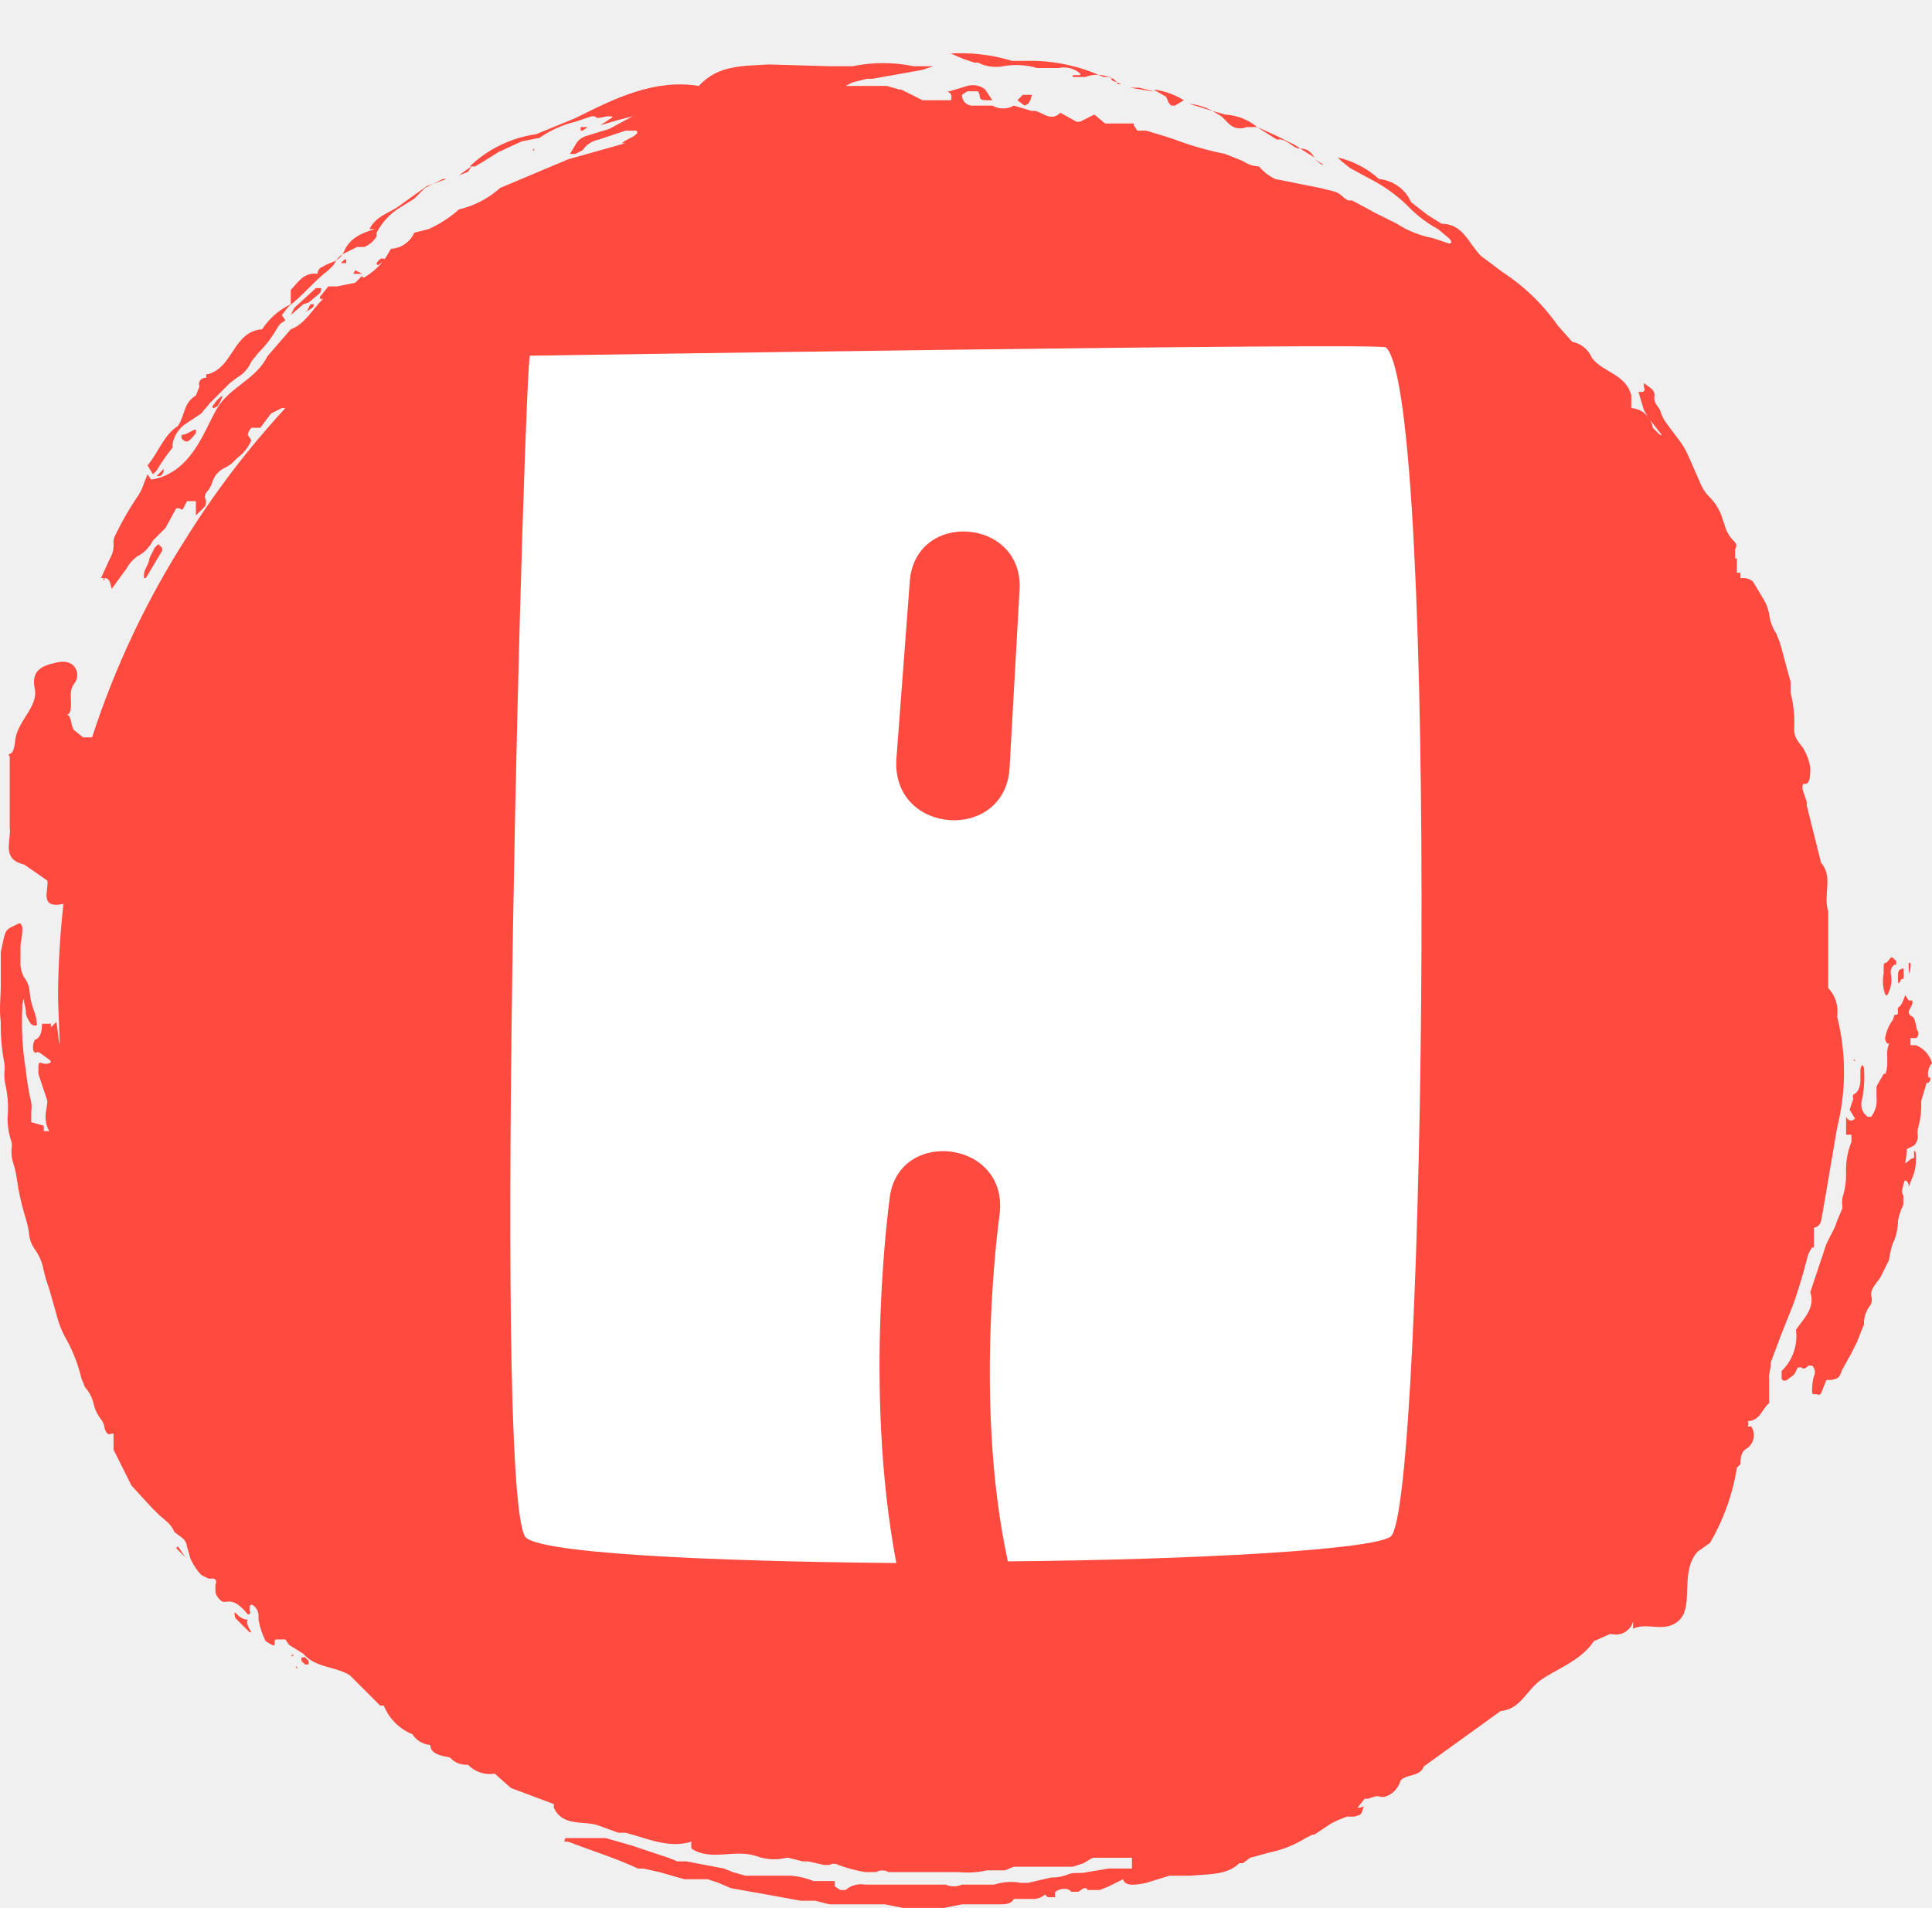
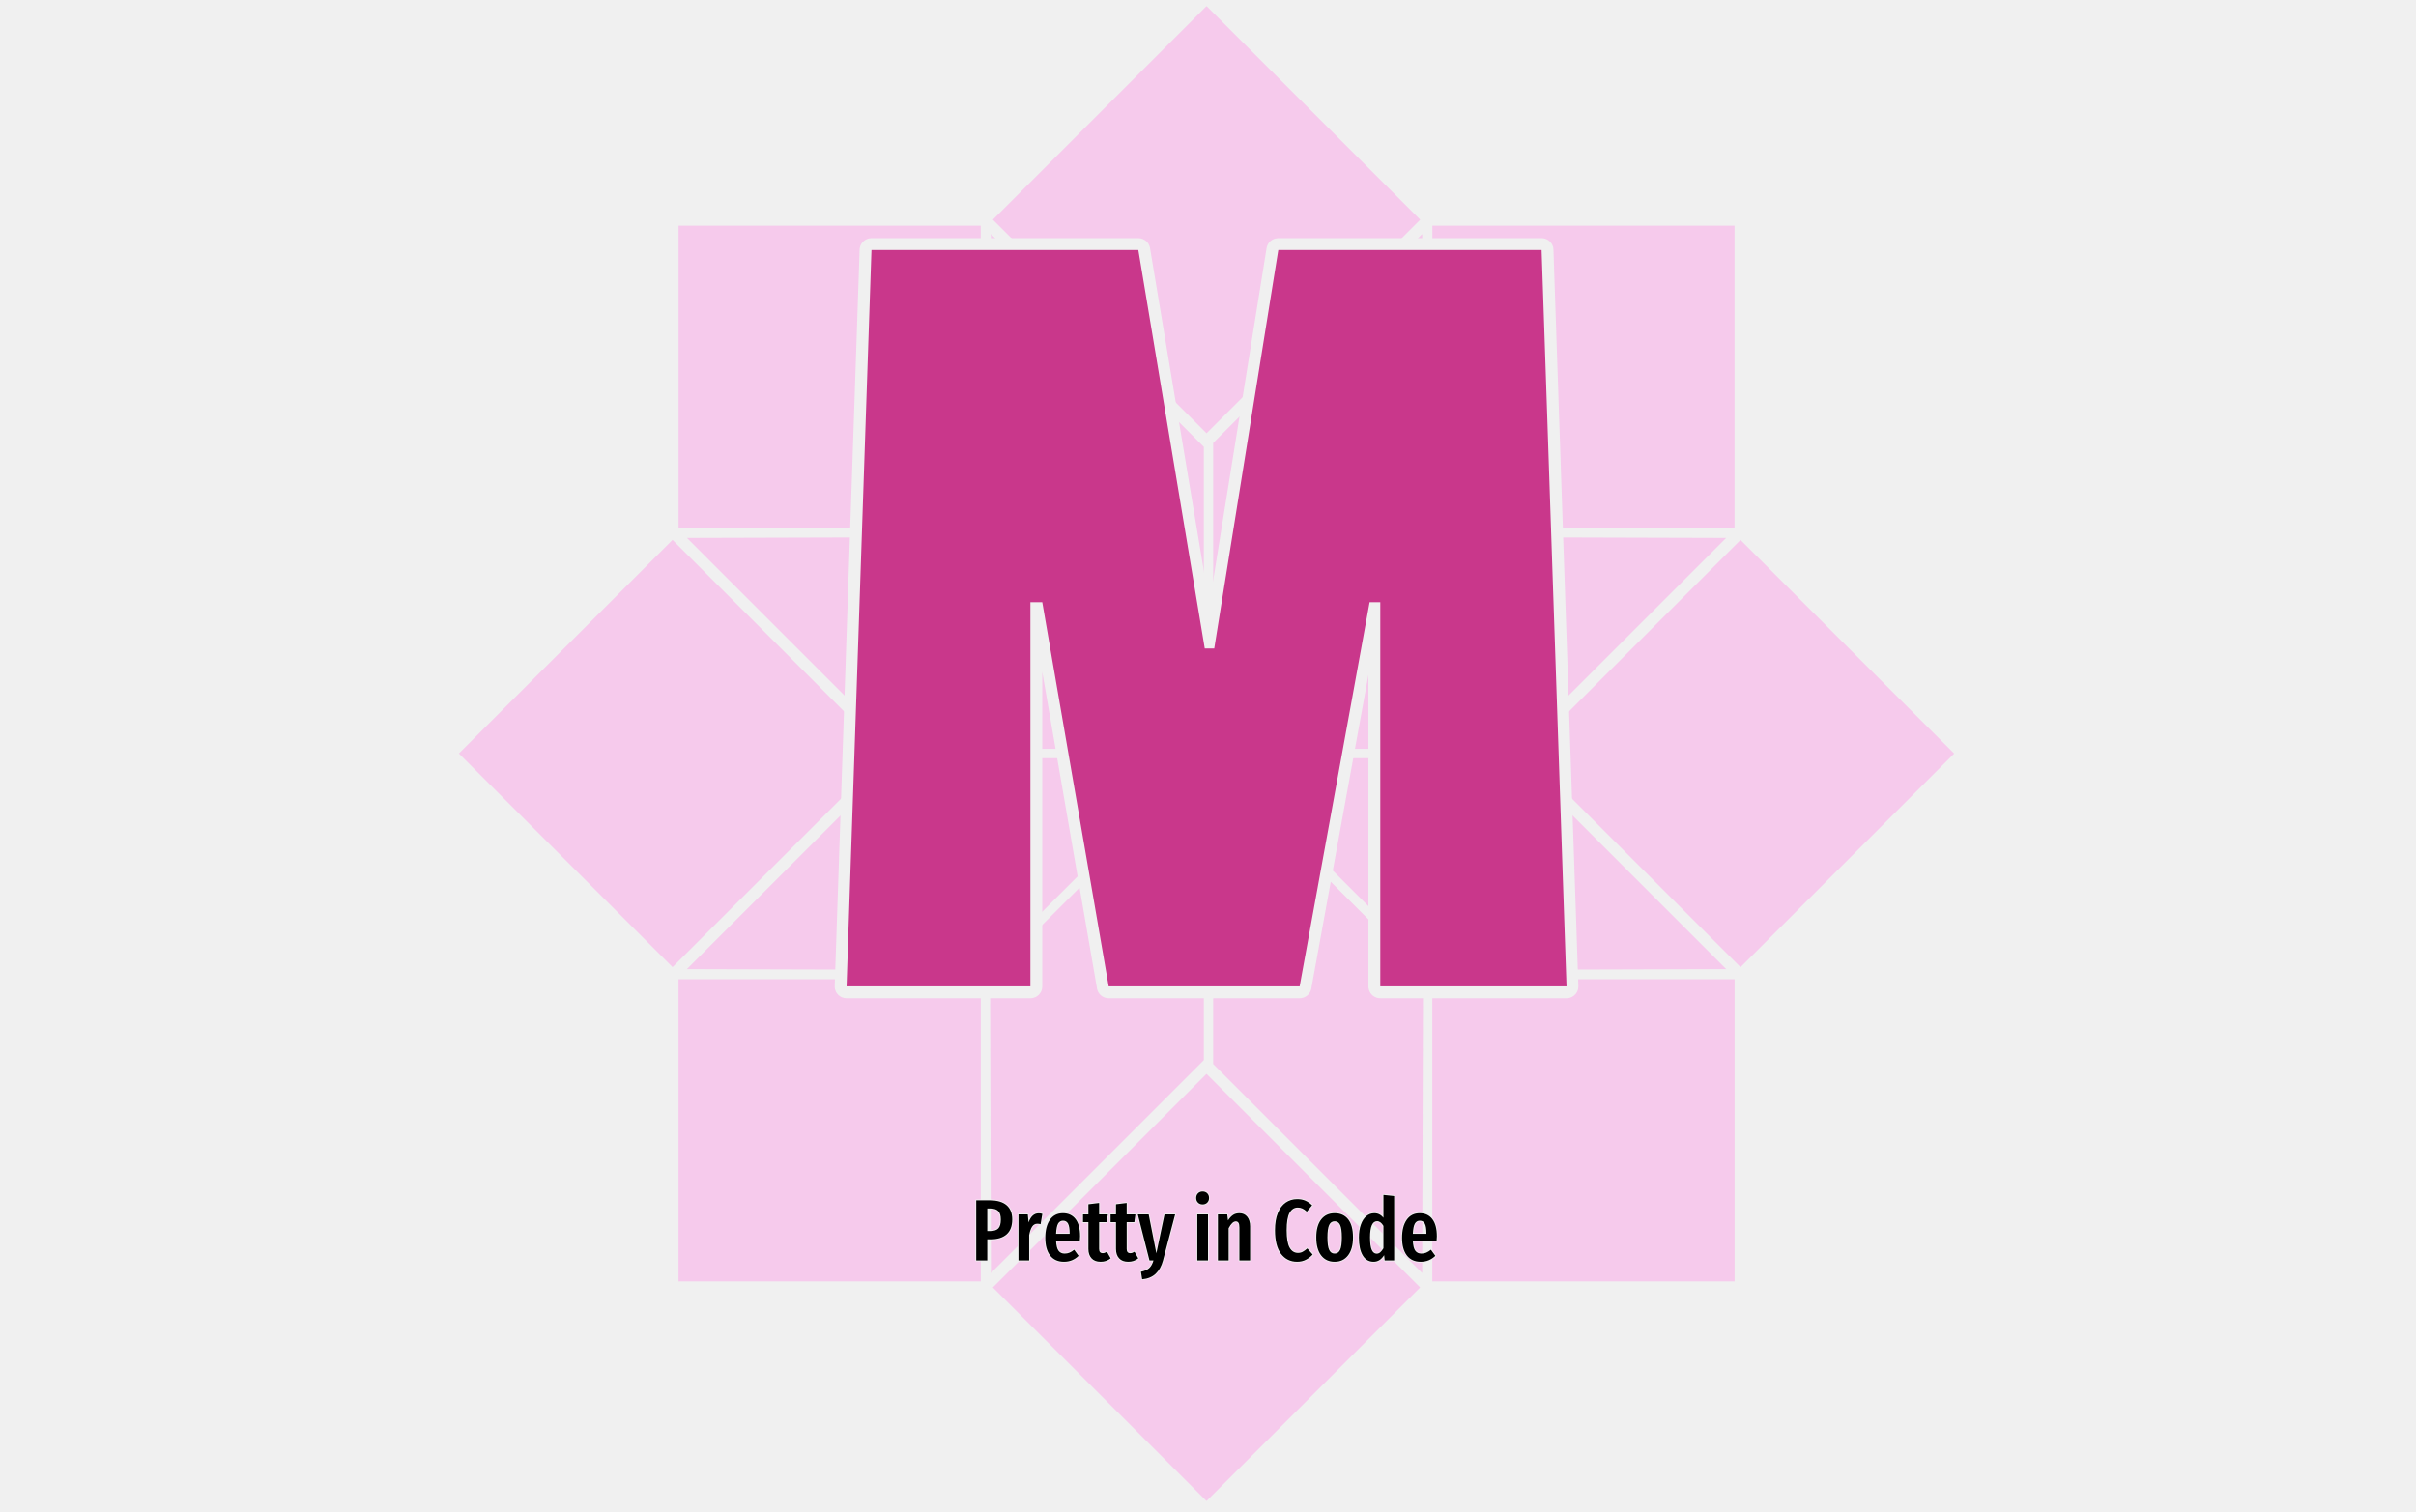
- <svg xmlns="http://www.w3.org/2000/svg" width="308.761" height="304.916" viewBox="0 0 106.008 104.687" class="css-1j8o68f" version="1.1" id="svg23">
-   <defs id="SvgjsDefs2684" />
-   <g id="SvgjsG2685" featurekey="rootContainer" transform="matrix(0.9820593,0,0,0.9820593,-0.05456052,0)" fill="#ff4a3f">
-     <g id="g17">
-       <path d="M19.8 15.3h.5l-.4-.2zm.5.1zm.8-.7c0 .1 0 .1.1.1l.4-.3c-.2-.1-.3-.1-.5.2zm.4-.2zm-4.1 2.3zm-.2.6l.3-.2c.1-.1.1-.2.1-.2h-.2l-.2.4c-.1-.1-.1 0 0 0zm2.2-2.9h-.1l-.2.2h.3zm-2.1 2.4l.6-.5c.1-.1.1-.2.1-.3h-.3l-1.2 1.1-.2.4.7-.6zm-1.1.8z" id="path3" />
-       <path d="M9.7 25v-.2a1.7 1.7 0 0 1 .7-1.1l.9-.6.5-.6.7-.7.4-.4.4-.3a1.9 1.9 0 0 0 .8-.9l.4-.5a5.9 5.9 0 0 0 1-1.3l.2-.3.3-.2-.2-.3.4-.5c.8-.6 1.4-1.4 2.2-2l.3-.3a1.4 1.4 0 0 1 .5-.6l.8-.4h.4a1.4 1.4 0 0 0 .7-.6V13a3.5 3.5 0 0 1 1.3-1.4l.8-.5.2-.2.4-.4 1-.5h.2l-1.1.4-1.4 1c-.6.5-1.4.6-1.8 1.4h.3c-.7.2-1.4.5-1.7 1.2s-.8.6-1.2.9a.4.4 0 0 0-.3.4c-.8-.1-1.1.5-1.5.9v.8a3.9 3.9 0 0 0-1.6 1.4c-1.6.1-1.6 2.1-3 2.5h-.1a.2.2 0 0 0 0 .2c-.3 0-.5.2-.4.5l-.2.5c-.7.4-.6 1.1-1 1.7-.8.5-1.1 1.5-1.7 2.2l.3.5.2-.2a11.6 11.6 0 0 1 .9-1.3zM53.9 3.3l.6.2h.2a2.2 2.2 0 0 0 1.4.2 4.1 4.1 0 0 1 1.9.1h1.2a1.4 1.4 0 0 1 1.2.3.1.1 0 0 1 0 .1H60a.1.1 0 0 0 0 .1h.7a1.8 1.8 0 0 1 1.3 0c.2 0 .1.1.2.2l.5.2h-.2c-.2-.4-.5-.4-.8-.4a9.7 9.7 0 0 0-4.3-.9h-.8A9.8 9.8 0 0 0 53 3h.2zm7.3 3.1zM50.3 4.7zm10.9 1.7h.2-.2zM19 14.7zm32.1-10zm17.6 2.2a.9.9 0 0 0 1 .2h.6a3.1 3.1 0 0 0-1.8-.7l-.7-.2.5.3zm-3.4-1.3c0 .1.1.2.2.3h.2l.5-.3a4.2 4.2 0 0 0-1.7-.6l.7.4zm7.4 2.7l.8.5c-.2-.3-.4-.5-.8-.5z" id="path5" />
-       <path d="M99 76.1l.6-1.6.6-1.5c.2-.5.6-1.8.8-2.6a1.7 1.7 0 0 1 .3-.7h.1v-1.1c.5-.1.4-.6.5-.9l.8-4.7a12.7 12.7 0 0 0 0-6.2 1.9 1.9 0 0 0-.5-1.6v-4.3c-.3-.9.3-1.9-.4-2.7L101 45a.4.4 0 0 0 0-.2l-.2-.6a.5.5 0 0 1 0-.4h.1c.3 0 .3-.5.3-.9a3 3 0 0 0-.4-1.1l-.3-.4a1.1 1.1 0 0 1-.2-.7 6.7 6.7 0 0 0-.2-2v-.6c-.2-.7-.4-1.5-.6-2.2l-.2-.5a2.5 2.5 0 0 1-.4-1.1 2.5 2.5 0 0 0-.3-.8l-.6-1a.8.8 0 0 0-.6-.2h-.1V32h-.2v-.8H97V31a.4.4 0 0 0 0-.1v-.2c.1-.2.1-.3-.1-.5a1.8 1.8 0 0 1-.4-.6l-.2-.6a2.9 2.9 0 0 0-.7-1.2 2.2 2.2 0 0 1-.5-.7l-.7-1.6a4.3 4.3 0 0 0-.6-1l-.6-.8a2.4 2.4 0 0 1-.4-.8l-.2-.3a.6.6 0 0 1-.1-.5.5.5 0 0 0-.2-.4l-.4-.3v.2c.1.2 0 .3-.1.3h-.2l.3 1 .3.5.7.9h-.1l-.2-.2-.2-.2a1.3 1.3 0 0 0-1.2-1.1v-.7c-.3-1.2-1.6-1.3-2.2-2.1a1.5 1.5 0 0 0-1.1-.9l-.8-.9a11.3 11.3 0 0 0-3.1-3l-.8-.6-.4-.3c-.7-.7-1-1.8-2.2-1.8l-.8-.5-.9-.7a2.2 2.2 0 0 0-1.8-1.3 5.1 5.1 0 0 0-2.3-1.2l.2.2.5.4 1.3.7a8.5 8.5 0 0 1 2.1 1.6 6.8 6.8 0 0 0 1.5 1.1l.6.5c.1.1.2.2.1.3H81l-.9-.3a5.6 5.6 0 0 1-2-.8l-1.2-.6-1.3-.7h-.2c-.3-.1-.4-.4-.8-.5l-.8-.2-2.5-.5a2.6 2.6 0 0 1-.9-.7 1.7 1.7 0 0 1-.9-.3l-1-.4a18.1 18.1 0 0 1-2.8-.8l-.6-.2-1-.3h-.5l-.2-.3v-.1h-1.6l-.6-.5-.4.2-.4.2h-.2l-.9-.5c-.6.6-1.1-.2-1.6-.1l-1-.3a1.2 1.2 0 0 1-1.2 0h-1.2a.6.6 0 0 1-.5-.6l.3-.2h.6a.7.7 0 0 1 .1.3c0 .2.2.2.5.2h.2l-.4-.6a1.1 1.1 0 0 0-1-.2l-1 .3H53c.3.2.2.3.2.5h-1.6l-.4-.2-.8-.4h-.1l-.7-.2h-2.3l.4-.2.8-.2h.3l1.7-.3 1.1-.2.6-.2h-1.1a8.4 8.4 0 0 0-3.4 0h-1.3L43 3.6c-1.4.1-2.8 0-3.9 1.2-2.5-.4-4.7.7-6.9 1.8l-2.2.9a6.7 6.7 0 0 0-3.7 1.8h.3l.5-.3.8-.5 1.3-.6 1-.2a6 6 0 0 1 2-.9l.9-.3h.2c.1.2.5 0 .7 0h.2c.1 0 .1.1 0 .1l-.6.4 1-.3.8-.2-1.3.7-1.3.4a1 1 0 0 0-.6.5l-.3.5h.3l.4-.2a1.4 1.4 0 0 1 .9-.6l1.5-.5h.5a.1.1 0 0 1 .1.2c-.2.2-.6.3-.8.5h.2l-3.2.9-3.8 1.6a5.2 5.2 0 0 1-2.3 1.2 6.6 6.6 0 0 1-1.7 1.1l-.8.2a1.5 1.5 0 0 1-1.3.9l-.3.5a3.7 3.7 0 0 1-1.2 1.1h-.1v-.1l-.2.2-.2.2-1 .2h-.5l-.4.5c-.1.1-.1.2 0 .2h.1c-.6.6-1 1.4-1.8 1.7L15 19.9c-.6 1.2-1.8 1.6-2.6 2.6s-1.4 3.9-3.9 4.3l-.2-.3-.2.5a2.7 2.7 0 0 1-.4.8 16.9 16.9 0 0 0-1.2 2.1.8.8 0 0 0-.1.5 1.4 1.4 0 0 1-.2.8l-.5 1.1h.2c.3 0 .3.3.4.6l.8-1.1a2.2 2.2 0 0 1 .6-.7 2 2 0 0 0 .9-.9l.3-.3.4-.4.6-1.1h.2c.1.1.1.1.2 0l.2-.4h.5v.8l.5-.5a.5.5 0 0 0 0-.5.4.4 0 0 1 .1-.3 1.5 1.5 0 0 0 .3-.5 1.3 1.3 0 0 1 .8-.9l.3-.2.3-.3a2.4 2.4 0 0 0 .8-1l-.2-.3c0-.1.1-.3.2-.4h.5l.6-.8.6-.3h.2a48.8 48.8 0 0 0-5.5 7.2h-.1.1a48.4 48.4 0 0 0-5.3 11.2h-.5l-.5-.4c-.2-.2-.1-.7-.4-.9h.1c.3-.5-.1-1.2.3-1.7s.1-1.4-.9-1.2-1.5.5-1.3 1.5-1 1.8-1.1 2.9-.5.5-.3.9v3.9c.1.8-.5 1.8.8 2.1l1.3.9c.1.5-.5 1.6.9 1.3a49.2 49.2 0 0 0-.3 5c0 1.1.1 2.2.1 3.3v-.4c-.1-.4-.1-.8-.2-1.3l-.3.3v-.2h-.5c0 .5-.1.8-.4.9a.9.9 0 0 0-.1.5c0 .1.1.3.2.2s.4.2.7.4-.2.3-.4.2-.2.1-.2.3v.3l.5 1.5c0 .3-.1.6-.1.9a1.7 1.7 0 0 0 .2.8h-.3v-.3l-.7-.2v-.6a1.5 1.5 0 0 0 0-.5 14.6 14.6 0 0 1-.3-1.8 16.6 16.6 0 0 1-.2-3.5.9.9 0 0 1 .1-.5v.2a2.9 2.9 0 0 1 .1.5.8.8 0 0 0 .1.4c.1.2.2.4.4.4s.1-.1.1-.2a2.1 2.1 0 0 0-.1-.5 4.2 4.2 0 0 1-.3-1.3 1.5 1.5 0 0 0-.3-.7 1.6 1.6 0 0 1-.2-.9v-.8c0-.3.1-.6.1-.9a.5.5 0 0 0-.1-.4h-.1c-.8.4-.7.2-1 1.6V55c0 .7-.1 1.4 0 2.1a10.8 10.8 0 0 0 .2 2.3 1.8 1.8 0 0 1 0 .5 3.1 3.1 0 0 0 .1.9 5.9 5.9 0 0 1 .1 1.3 3.9 3.9 0 0 0 .2 1.7 1.2 1.2 0 0 1 0 .4 2.1 2.1 0 0 0 .1.8 4.9 4.9 0 0 1 .2.9 14 14 0 0 0 .5 2.2 5 5 0 0 1 .2 1 1.7 1.7 0 0 0 .3.7 2.9 2.9 0 0 1 .5 1.2 8.5 8.5 0 0 0 .3 1l.4 1.4a5.4 5.4 0 0 0 .6 1.5 8.5 8.5 0 0 1 .8 2.1l.2.5a2.1 2.1 0 0 1 .5 1 2.1 2.1 0 0 0 .4.8 1 1 0 0 1 .2.5c.1.3.2.4.4.3h.1v.9l.5 1 .5 1 1.1 1.2.4.4c.3.3.7.5.9 1l.4.3a.7.7 0 0 1 .3.5l.2.7a3.3 3.3 0 0 0 .6.9l.4.2h.3a.2.2 0 0 1 .1.3 2.5 2.5 0 0 0 0 .5.9.9 0 0 0 .4.5h.2c.4-.1.8.2 1.2.7h.1c0-.1.1-.1 0-.2v-.2c0-.1.1-.2.2-.1a.7.7 0 0 1 .3.6v.2a4.3 4.3 0 0 0 .4 1.2c.5.3.5.3.5.1s0-.2.2-.2h.4l.2.3.8.5c.7.8 1.8.7 2.6 1.2l1.7 1.7h.2a2.9 2.9 0 0 0 1.6 1.6 1.3 1.3 0 0 0 1 .6c0 .5.6.6 1.1.7a1.2 1.2 0 0 0 .8.4h.2a1.7 1.7 0 0 0 1.5.5l.9.8 2.4.9v.2c.5 1.1 1.7.7 2.5 1l1.1.4h.4c1.2.3 2.4.9 3.7.5a.7.7 0 0 0 0 .4c1.1.7 2.4 0 3.6.4a2.9 2.9 0 0 0 1.7.1h.1l.8.2h.3l.9.2h.3a.5.5 0 0 1 .5 0 7.9 7.9 0 0 0 1.5.4h.6a.7.7 0 0 1 .7 0h3.9a5 5 0 0 0 1.6-.1h1l.5-.2H60l.6-.2.5-.3h2.2v.6H62l-1.2.2c-.4.1-.7 0-1 .1a2.4 2.4 0 0 1-1 .2l-1.3.3h-.4a3.1 3.1 0 0 0-1.5.1h-1.8a1.1 1.1 0 0 1-.9 0h-4.5a1.3 1.3 0 0 0-1.1.3H47l-.3-.2v-.3h-1.2a4.1 4.1 0 0 0-1.3-.3h-2.5l-.7-.2-.5-.2-2.1-.4h-.5l-.5-.2-2.1-.7-1.4-.4h-2.2c-.1 0-.1.1-.1.2h.2c1.3.5 2.6.9 3.9 1.5h.3l.9.2 1.4.4h1.3l.6.2.7.3 1.7.3 1.1.2 1.1.2h.8l.8.2h3.1l1 .2h2.3l1-.2H56c.4 0 .6-.1.7-.3h1a1 1 0 0 0 .8-.3c-.1.1 0 .1.1.2h.4v-.2c0-.1 0-.1.2-.2s.6-.1.7.1h.4l.3-.2c.2 0 .2 0 .2.1h.7l.5-.2.8-.4c.1.3.4.4 1.3.2l1.3-.4h1.2c.9-.1 2 0 2.7-.7h.2l.4-.3 1.1-.3a6.1 6.1 0 0 0 2-.8l.4-.2h.1l.9-.6.4-.2.5-.2h.4c.4-.1.4-.1.5-.4s0-.1-.2-.1h-.1l.4-.5h.2c.3-.1.5-.2.7-.1h.2a1.3 1.3 0 0 0 .9-.9c.3-.4 1.1-.2 1.3-.8l4.3-3.1c1.1-.1 1.4-1.1 2.2-1.7s2.3-1.1 3-2.2l.9-.4h.1a1 1 0 0 0 1.2-.7v.4c.8-.4 1.8.3 2.6-.5s0-2.7 1-3.8l.7-.5a12.1 12.1 0 0 0 1.5-4.2l.2-.2c0-.3 0-.7.4-.9a.9.9 0 0 0 .2-1.2h-.2a.3.3 0 0 0 0-.3c.7 0 .8-.7 1.2-1V77a.5.5 0 0 1 0-.2 3.8 3.8 0 0 0 .1-.7zM5.9 32.2z" id="path7" />
-       <path d="M26.4 9.3l-.3.2-.4.3.5-.2zm6.1-2h.1l.3-.2h-.4zm-2.6 1l-.1.1h.1v-.1zm-1.5 1.4zm1.3-.2zm-6.3 3.1zM9.2 26.2l-.4.4H9a.4.4 0 0 0 .2-.4zm3-3.5a2.1 2.1 0 0 0 .3-.6 1.5 1.5 0 0 0-.5.5c-.1.1-.1.2 0 .2zM11 24.2V24c-.2 0-.5.3-.8.3v.2c.3.3.4.2.8-.3zm3 66.2zM73.9 9.2h.1l-.5-.3zm-2.5-1.4c.5-.1.8.4 1.2.5h.1l-.3-.2-1-.5-1.1-.5.3.2zM52.8 3.1zm11.7 2h-.1l-1.2-.2h.5zm2 .7l1.3.4a3.3 3.3 0 0 0-1.3-.4zm-9 0a1 1 0 0 0 .2-.5h-.5l-.3.3.4.3zm9 1.6zM49.9 4.2zm2.9.7zM48.5 4zm13.8 2.1a.5.5 0 0 0 0 .1zm44.8 52.3h-.3V58h.3c.1 0 .2-.3.1-.4s-.1-.7-.3-.8a.3.3 0 0 1-.2-.3l.2-.4a.4.4 0 0 0 0-.2h-.2l-.2-.3c-.1.3-.2.6-.4.7a.5.5 0 0 0 0 .2c0 .1 0 .2-.1.2h-.1a1.1 1.1 0 0 1-.1.3 2.3 2.3 0 0 0-.4.9.4.4 0 0 0 .1.4h.1a1.7 1.7 0 0 0-.1.8v.4a1.8 1.8 0 0 1-.1.5h-.1l-.4.7v.6a1.5 1.5 0 0 1-.3 1.1h-.2l-.2-.2a.9.9 0 0 1-.1-.8 6.5 6.5 0 0 0 .1-1.7c0-.1-.1-.2-.1-.2a.5.5 0 0 0-.1.3v.6c0 .2-.1.6-.3.7s-.1.2-.1.3l-.2.6.3.5c-.2.2-.4.1-.5-.1v1h.3v.4a4.2 4.2 0 0 0-.3 1.4 3.3 3.3 0 0 0 0 .4 4 4 0 0 1-.2 1.3 2 2 0 0 0 0 .6l-.3.7a3.2 3.2 0 0 1-.3.7l-.3.6-.9 2.7c.3.9-.4 1.5-.8 2.1a2.7 2.7 0 0 1-.8 2.3v.4c0 .1.1.2.3.1l.4-.3.2-.4h.2c.1.1.2.1.4-.1h.2a.5.5 0 0 1 .1.6 2.9 2.9 0 0 0-.1.8c0 .1 0 .2.1.2h.2c.1.1.2 0 .3-.3l.2-.5h.3c.4-.1.4-.1.6-.6l.5-.9.3-.6.4-1a1.6 1.6 0 0 1 .3-1 .6.6 0 0 0 .1-.6c0-.2 0-.3.2-.6l.3-.4.5-1a4.7 4.7 0 0 1 .2-.9 3 3 0 0 0 .3-1.3 3.8 3.8 0 0 1 .3-.9v-.5c-.1-.2-.1-.2 0-.6s.1-.2.2-.2a.4.4 0 0 1 .1.3l.2-.5a2.3 2.3 0 0 0 .2-.9v-.3c0-.1 0-.3-.1-.3v.4c-.2 0-.3.2-.5.3a6.4 6.4 0 0 0 .1-.8l.4-.2a.7.7 0 0 0 .2-.6 1.4 1.4 0 0 1 0-.3 4.8 4.8 0 0 0 .2-1.4v-.2l.3-1h.1a.3.3 0 0 0 .1-.3h-.1a.9.9 0 0 1 .2-.8 1.5 1.5 0 0 0-.9-1zm-1.2 7.8zm-.2-9.9zm0 0zM9.1 30.8a.3.3 0 0 0 0-.2l-.2-.2-.2.2-.3.6c0 .3-.3.6-.3.9v.2h.1zm96.3 24.8h.1a1.7 1.7 0 0 0 .2-1.2.5.5 0 0 1 .2-.5h.1v-.2l-.2-.2h-.1c-.1.1-.2.3-.3.3s-.1.1-.1.3v.3a2.2 2.2 0 0 0 .1 1.2zM13.2 90.1c-.1 0 0 .2 0 .3l.8.8h.1c-.2-.3-.3-.6-.2-.7a.9.9 0 0 1-.5-.2zm.8.3zm92.3-35.7h.1a2 2 0 0 0 0-.6c-.3.1-.3.1-.3.6s.1.1.2 0z" id="path9" />
-       <path d="M106.7 62a.6.6 0 0 0 .1-.5c0-.1-.1-.2-.1-.1h-.2v.2c0 .4.1.5.2.4zm.1-8.2h-.1v.6a1 1 0 0 0 .1-.6zM17.1 92.6h-.2v.2l.2.2h.2v-.2zm86.6-33.3c0-.1 0-.1-.1-.1zM9.9 86.5l.5.5-.4-.6z" id="path11" />
-       <circle cx="10.5" cy="87.1" transform="rotate(-24.8 10.4 87.159)" id="circle13" />
-       <path d="M9.7 30.1h-.1v.2-.2h.1zm83.2-6.6l-.2-.3h-.1zm-14.7 77.1zM5.9 32.2zm-.1.2a.3.3 0 0 0 .1-.2v.2zm1.9-4.9zM61.5 2.4zm42.8 58.2v.1-.1zM16.4 92.5h-.1c.1.1.2 0 .1-.1zm.2.7h.1l-.1-.1v.1zm73.9-71.3zm15.2 34.4zM14.6 91.7zm92.1-37zm-.8 11.4zM34.6 0z" id="path15" />
-     </g>
-   </g>
-   <g id="SvgjsG2686" featurekey="nameFeature-0" transform="matrix(2.284354,0,0,2.284354,27.98006,-5.60952)" fill="#ffffff">
-     <path d="M9.6 16.48 l-0.32 4.24 c-0.08 1.8 2.6 1.96 2.72 0.2 l0.24 -4.28 c0.12 -1.76 -2.56 -1.96 -2.64 -0.16 z M0.48 11 l0 0 c0.04 0 20.48 -0.32 20.56 -0.2 c1.28 1.12 0.96 27.8 0.12 28.56 c-0.4 0.32 -4.64 0.56 -9.2 0.6 c-0.84 -3.84 -0.2 -8.32 -0.2 -8.32 c0.24 -1.8 -2.44 -2.12 -2.64 -0.4 c0 0.04 -0.64 4.52 0.16 8.76 c-4.56 -0.04 -8.68 -0.24 -8.92 -0.64 c-0.8 -1.44 0 -28.28 0.12 -28.36 z" id="path20" />
+ <svg xmlns="http://www.w3.org/2000/svg" version="1.1" width="1500" height="939" viewBox="0 0 1500 939">
+   <g transform="matrix(1,0,0,1,-0.9090909,-1.514516)">
+     <svg viewBox="0 0 396 248" data-background-color="#ffffff" preserveAspectRatio="xMidYMid meet" height="939" width="1500">
+       <g id="tight-bounds" transform="matrix(1,0,0,1,0.24,0.4)">
+         <svg viewBox="0 0 395.52 247.2" height="247.2" width="395.52">
+           <g>
+             <svg />
+           </g>
+           <g>
+             <svg viewBox="0 0 395.52 247.2" height="247.2" width="395.52">
+               <mask id="b5f043a8-72e4-40eb-b584-3bb61801c23f">
+                 <rect width="640" height="400" fill="white" />
+                 <g transform="matrix(1,0,0,1,134.8443,37.08)">
+                   <svg viewBox="0 0 125.831 173.04" height="173.04" width="125.831">
+                     <g>
+                       <svg viewBox="0 0 125.831 173.04" height="173.04" width="125.831">
+                         <g>
+                           <svg viewBox="0 0 168.215 231.324" height="173.04" width="125.831">
+                             <g>
+                               <svg viewBox="0 0 168.215 231.324" height="231.324" width="168.215">
+                                 <g id="SvgjsG3423">
+                                   <svg viewBox="0 0 168.215 231.324" height="231.324" width="168.215" id="SvgjsSvg3422">
+                                     <g>
+                                       <svg viewBox="0 0 168.215 171.971" height="171.971" width="168.215">
+                                         <g transform="matrix(1,0,0,1,0,0)">
+                                           <svg width="168.215" viewBox="0.9 -32.05 32.35 33.05" height="171.971" data-palette-color="#c9378b">
+                                             <path d="M31.2-31.05L32.25 0 24.4 0 24.4-16.2 23.95-16.2 21 0 12.95 0 10.15-16.2 9.65-16.2 9.65 0 1.9 0 2.95-31.05 14.2-31.05 17-14.25 17.4-14.25 20.1-31.05 31.2-31.05Z" opacity="1" transform="matrix(1,0,0,1,0,0)" fill="black" class="wordmark-text-0" id="SvgjsPath3421" stroke-width="1" stroke="black" stroke-linejoin="round" />
+                                           </svg>
+                                         </g>
+                                       </svg>
+                                     </g>
+                                     <g transform="matrix(1,0,0,1,32.43799,211.302)">
+                                       <svg viewBox="0 0 103.339 20.022" height="20.022" width="103.339">
+                                         <g transform="matrix(1,0,0,1,0,0)">
+                                           <svg width="103.339" viewBox="2 -40.65 266.77 52.5" height="20.022" data-palette-color="#000000">
+                                             <path d="M10.9-34.55Q17.15-34.55 20.43-31.78 23.7-29 23.7-23.6L23.7-23.6Q23.7-17.85 20.48-15 17.25-12.15 11.35-12.15L11.35-12.15 9.35-12.15 9.35 0 3 0 3-34.55 10.9-34.55ZM11-16.9Q14.25-16.9 15.7-18.4 17.15-19.9 17.15-23.55L17.15-23.55Q17.15-26.85 15.7-28.35 14.25-29.85 11.05-29.85L11.05-29.85 9.35-29.85 9.35-16.9 11-16.9ZM38.95-27.1Q40.1-27.1 41-26.75L41-26.75 40-20.85Q39-21.1 38.15-21.1L38.15-21.1Q36.25-21.1 35.15-19.45 34.05-17.8 33.45-14.55L33.45-14.55 33.45 0 27.3 0 27.3-26.45 32.65-26.45 33.1-21.85Q34.95-27.1 38.95-27.1L38.95-27.1ZM62.7-13.85Q62.7-13.4 62.55-11.3L62.55-11.3 48.9-11.3Q49.1-7.2 50.32-5.58 51.55-3.95 53.8-3.95L53.8-3.95Q55.35-3.95 56.6-4.48 57.85-5 59.3-6.15L59.3-6.15 61.85-2.65Q58.35 0.75 53.45 0.75L53.45 0.75Q48.25 0.75 45.47-2.85 42.7-6.45 42.7-13L42.7-13Q42.7-19.55 45.35-23.35 48-27.15 52.85-27.15L52.85-27.15Q57.5-27.15 60.1-23.78 62.7-20.4 62.7-13.85L62.7-13.85ZM56.7-15.3L56.7-15.65Q56.7-19.4 55.8-21.13 54.9-22.85 52.9-22.85L52.9-22.85Q51.05-22.85 50.07-21.18 49.1-19.5 48.9-15.3L48.9-15.3 56.7-15.3ZM78.14-5L80.29-1.2Q77.84 0.75 74.54 0.75L74.54 0.75Q71.09 0.75 69.29-1.23 67.49-3.2 67.49-6.6L67.49-6.6 67.49-22 64.39-22 64.39-26.45 67.49-26.45 67.49-32.3 73.64-33.05 73.64-26.45 78.64-26.45 78.04-22 73.64-22 73.64-6.6Q73.64-4.2 75.69-4.2L75.69-4.2Q76.34-4.2 76.84-4.38 77.34-4.55 78.14-5L78.14-5ZM93.99-5L96.14-1.2Q93.69 0.75 90.39 0.75L90.39 0.75Q86.94 0.75 85.14-1.23 83.34-3.2 83.34-6.6L83.34-6.6 83.34-22 80.24-22 80.24-26.45 83.34-26.45 83.34-32.3 89.49-33.05 89.49-26.45 94.49-26.45 93.89-22 89.49-22 89.49-6.6Q89.49-4.2 91.54-4.2L91.54-4.2Q92.19-4.2 92.69-4.38 93.19-4.55 93.99-5L93.99-5ZM117.34-26.45L110.34 0.1Q109.04 4.9 106.14 7.65 103.24 10.4 98.39 10.85L98.39 10.85 97.69 6.5Q100.84 5.85 102.41 4.42 103.99 3 104.89 0L104.89 0 102.59 0 95.89-26.45 102.14-26.45 106.54-4.1 111.24-26.45 117.34-26.45ZM130.08-26.45L136.23-26.45 136.23 0 130.08 0 130.08-26.45ZM133.13-39.65Q134.78-39.65 135.81-38.6 136.83-37.55 136.83-35.9L136.83-35.9Q136.83-34.3 135.81-33.25 134.78-32.2 133.13-32.2L133.13-32.2Q131.48-32.2 130.46-33.25 129.43-34.3 129.43-35.9L129.43-35.9Q129.43-37.55 130.46-38.6 131.48-39.65 133.13-39.65L133.13-39.65ZM154.28-27.15Q157.13-27.15 158.78-25.1 160.43-23.05 160.43-19.6L160.43-19.6 160.43 0 154.28 0 154.28-18.9Q154.28-20.8 153.76-21.63 153.23-22.45 152.23-22.45L152.23-22.45Q150.13-22.45 148.08-18.5L148.08-18.5 148.08 0 141.93 0 141.93-26.45 147.28-26.45 147.73-23Q149.08-25.1 150.61-26.13 152.13-27.15 154.28-27.15L154.28-27.15ZM187.48-35.25Q190.13-35.25 192.15-34.38 194.18-33.5 196.08-31.7L196.08-31.7 193.03-28.05Q191.73-29.25 190.5-29.83 189.28-30.4 187.83-30.4L187.83-30.4Q184.83-30.4 183.13-27.4 181.43-24.4 181.43-17.35L181.43-17.35Q181.43-10.4 183.13-7.38 184.83-4.35 187.93-4.35L187.93-4.35Q189.48-4.35 190.63-4.98 191.78-5.6 193.33-6.9L193.33-6.9 196.38-3.4Q194.78-1.6 192.53-0.43 190.28 0.75 187.48 0.75L187.48 0.75Q181.63 0.75 178.18-3.8 174.73-8.35 174.73-17.35L174.73-17.35Q174.73-23.3 176.38-27.3 178.03-31.3 180.9-33.27 183.78-35.25 187.48-35.25L187.48-35.25ZM209.02-27.15Q214.02-27.15 216.8-23.65 219.57-20.15 219.57-13.25L219.57-13.25Q219.57-6.65 216.77-2.95 213.97 0.75 209.02 0.75L209.02 0.75Q204.07 0.75 201.27-2.88 198.47-6.5 198.47-13.25L198.47-13.25Q198.47-19.95 201.27-23.55 204.07-27.15 209.02-27.15L209.02-27.15ZM209.02-22.5Q206.87-22.5 205.87-20.38 204.87-18.25 204.87-13.25L204.87-13.25Q204.87-8.2 205.87-6.08 206.87-3.95 209.02-3.95L209.02-3.95Q211.17-3.95 212.17-6.08 213.17-8.2 213.17-13.25L213.17-13.25Q213.17-18.3 212.17-20.4 211.17-22.5 209.02-22.5L209.02-22.5ZM237.07-37.7L243.22-37.05 243.22 0 237.77 0 237.47-3.05Q235.12 0.75 231.42 0.75L231.42 0.75Q227.32 0.75 225.15-2.93 222.97-6.6 222.97-13.2L222.97-13.2Q222.97-17.4 224.1-20.58 225.22-23.75 227.22-25.45 229.22-27.15 231.82-27.15L231.82-27.15Q235.02-27.15 237.07-24.5L237.07-24.5 237.07-37.7ZM233.17-3.9Q234.32-3.9 235.25-4.7 236.17-5.5 237.07-7L237.07-7 237.07-19.85Q235.47-22.55 233.42-22.55L233.42-22.55Q229.37-22.55 229.37-13.25L229.37-13.25Q229.37-8.2 230.37-6.05 231.37-3.9 233.17-3.9L233.17-3.9ZM267.77-13.85Q267.77-13.4 267.62-11.3L267.62-11.3 253.97-11.3Q254.17-7.2 255.39-5.58 256.62-3.95 258.87-3.95L258.87-3.95Q260.42-3.95 261.67-4.48 262.92-5 264.37-6.15L264.37-6.15 266.92-2.65Q263.42 0.75 258.52 0.75L258.52 0.75Q253.32 0.75 250.54-2.85 247.77-6.45 247.77-13L247.77-13Q247.77-19.55 250.42-23.35 253.07-27.15 257.92-27.15L257.92-27.15Q262.57-27.15 265.17-23.78 267.77-20.4 267.77-13.85L267.77-13.85ZM261.77-15.3L261.77-15.65Q261.77-19.4 260.87-21.13 259.97-22.85 257.97-22.85L257.97-22.85Q256.12-22.85 255.14-21.18 254.17-19.5 253.97-15.3L253.97-15.3 261.77-15.3Z" opacity="1" transform="matrix(1,0,0,1,0,0)" fill="black" class="slogan-text-1" id="SvgjsPath3420" stroke-width="1" stroke="black" stroke-linejoin="round" />
+                                           </svg>
+                                         </g>
+                                       </svg>
+                                     </g>
+                                   </svg>
+                                 </g>
+                               </svg>
+                             </g>
+                             <g />
+                           </svg>
+                         </g>
+                       </svg>
+                     </g>
+                   </svg>
+                 </g>
+               </mask>
+               <g transform="matrix(1,0,0,1,134.8443,37.08)">
+                 <svg viewBox="0 0 125.831 173.04" height="173.04" width="125.831">
+                   <g>
+                     <svg viewBox="0 0 125.831 173.04" height="173.04" width="125.831">
+                       <g>
+                         <svg viewBox="0 0 168.215 231.324" height="173.04" width="125.831">
+                           <g>
+                             <svg viewBox="0 0 168.215 231.324" height="231.324" width="168.215">
+                               <g id="textblocktransform">
+                                 <svg viewBox="0 0 168.215 231.324" height="231.324" width="168.215" id="textblock">
+                                   <g>
+                                     <svg viewBox="0 0 168.215 171.971" height="171.971" width="168.215">
+                                       <g transform="matrix(1,0,0,1,0,0)">
+                                         <svg width="168.215" viewBox="0.9 -32.05 32.35 33.05" height="171.971" data-palette-color="#c9378b">
+                                           <path d="M31.2-31.05L32.25 0 24.4 0 24.4-16.2 23.95-16.2 21 0 12.95 0 10.15-16.2 9.65-16.2 9.65 0 1.9 0 2.95-31.05 14.2-31.05 17-14.25 17.4-14.25 20.1-31.05 31.2-31.05Z" opacity="1" transform="matrix(1,0,0,1,0,0)" fill="#c9378b" class="wordmark-text-0" data-fill-palette-color="primary" id="text-0" />
+                                         </svg>
+                                       </g>
+                                     </svg>
+                                   </g>
+                                   <g transform="matrix(1,0,0,1,32.43799,211.302)">
+                                     <svg viewBox="0 0 103.339 20.022" height="20.022" width="103.339">
+                                       <g transform="matrix(1,0,0,1,0,0)">
+                                         <svg width="103.339" viewBox="2 -40.65 266.77 52.5" height="20.022" data-palette-color="#000000">
+                                           <path d="M10.9-34.55Q17.15-34.55 20.43-31.78 23.7-29 23.7-23.6L23.7-23.6Q23.7-17.85 20.48-15 17.25-12.15 11.35-12.15L11.35-12.15 9.35-12.15 9.35 0 3 0 3-34.55 10.9-34.55ZM11-16.9Q14.25-16.9 15.7-18.4 17.15-19.9 17.15-23.55L17.15-23.55Q17.15-26.85 15.7-28.35 14.25-29.85 11.05-29.85L11.05-29.85 9.35-29.85 9.35-16.9 11-16.9ZM38.95-27.1Q40.1-27.1 41-26.75L41-26.75 40-20.85Q39-21.1 38.15-21.1L38.15-21.1Q36.25-21.1 35.15-19.45 34.05-17.8 33.45-14.55L33.45-14.55 33.45 0 27.3 0 27.3-26.45 32.65-26.45 33.1-21.85Q34.95-27.1 38.95-27.1L38.95-27.1ZM62.7-13.85Q62.7-13.4 62.55-11.3L62.55-11.3 48.9-11.3Q49.1-7.2 50.32-5.58 51.55-3.95 53.8-3.95L53.8-3.95Q55.35-3.95 56.6-4.48 57.85-5 59.3-6.15L59.3-6.15 61.85-2.65Q58.35 0.75 53.45 0.75L53.45 0.75Q48.25 0.75 45.47-2.85 42.7-6.45 42.7-13L42.7-13Q42.7-19.55 45.35-23.35 48-27.15 52.85-27.15L52.85-27.15Q57.5-27.15 60.1-23.78 62.7-20.4 62.7-13.85L62.7-13.85ZM56.7-15.3L56.7-15.65Q56.7-19.4 55.8-21.13 54.9-22.85 52.9-22.85L52.9-22.85Q51.05-22.85 50.07-21.18 49.1-19.5 48.9-15.3L48.9-15.3 56.7-15.3ZM78.14-5L80.29-1.2Q77.84 0.75 74.54 0.75L74.54 0.75Q71.09 0.75 69.29-1.23 67.49-3.2 67.49-6.6L67.49-6.6 67.49-22 64.39-22 64.39-26.45 67.49-26.45 67.49-32.3 73.64-33.05 73.64-26.45 78.64-26.45 78.04-22 73.64-22 73.64-6.6Q73.64-4.2 75.69-4.2L75.69-4.2Q76.34-4.2 76.84-4.38 77.34-4.55 78.14-5L78.14-5ZM93.99-5L96.14-1.2Q93.69 0.75 90.39 0.75L90.39 0.75Q86.94 0.75 85.14-1.23 83.34-3.2 83.34-6.6L83.34-6.6 83.34-22 80.24-22 80.24-26.45 83.34-26.45 83.34-32.3 89.49-33.05 89.49-26.45 94.49-26.45 93.89-22 89.49-22 89.49-6.6Q89.49-4.2 91.54-4.2L91.54-4.2Q92.19-4.2 92.69-4.38 93.19-4.55 93.99-5L93.99-5ZM117.34-26.45L110.34 0.1Q109.04 4.9 106.14 7.65 103.24 10.4 98.39 10.85L98.39 10.85 97.69 6.5Q100.84 5.85 102.41 4.42 103.99 3 104.89 0L104.89 0 102.59 0 95.89-26.45 102.14-26.45 106.54-4.1 111.24-26.45 117.34-26.45ZM130.08-26.45L136.23-26.45 136.23 0 130.08 0 130.08-26.45ZM133.13-39.65Q134.78-39.65 135.81-38.6 136.83-37.55 136.83-35.9L136.83-35.9Q136.83-34.3 135.81-33.25 134.78-32.2 133.13-32.2L133.13-32.2Q131.48-32.2 130.46-33.25 129.43-34.3 129.43-35.9L129.43-35.9Q129.43-37.55 130.46-38.6 131.48-39.65 133.13-39.65L133.13-39.65ZM154.28-27.15Q157.13-27.15 158.78-25.1 160.43-23.05 160.43-19.6L160.43-19.6 160.43 0 154.28 0 154.28-18.9Q154.28-20.8 153.76-21.63 153.23-22.45 152.23-22.45L152.23-22.45Q150.13-22.45 148.08-18.5L148.08-18.5 148.08 0 141.93 0 141.93-26.45 147.28-26.45 147.73-23Q149.08-25.1 150.61-26.13 152.13-27.15 154.28-27.15L154.28-27.15ZM187.48-35.25Q190.13-35.25 192.15-34.38 194.18-33.5 196.08-31.7L196.08-31.7 193.03-28.05Q191.73-29.25 190.5-29.83 189.28-30.4 187.83-30.4L187.83-30.4Q184.83-30.4 183.13-27.4 181.43-24.4 181.43-17.35L181.43-17.35Q181.43-10.4 183.13-7.38 184.83-4.35 187.93-4.35L187.93-4.35Q189.48-4.35 190.63-4.98 191.78-5.6 193.33-6.9L193.33-6.9 196.38-3.4Q194.78-1.6 192.53-0.43 190.28 0.75 187.48 0.75L187.48 0.75Q181.63 0.75 178.18-3.8 174.73-8.35 174.73-17.35L174.73-17.35Q174.73-23.3 176.38-27.3 178.03-31.3 180.9-33.27 183.78-35.25 187.48-35.25L187.48-35.25ZM209.02-27.15Q214.02-27.15 216.8-23.65 219.57-20.15 219.57-13.25L219.57-13.25Q219.57-6.65 216.77-2.95 213.97 0.75 209.02 0.75L209.02 0.75Q204.07 0.75 201.27-2.88 198.47-6.5 198.47-13.25L198.47-13.25Q198.47-19.95 201.27-23.55 204.07-27.15 209.02-27.15L209.02-27.15ZM209.02-22.5Q206.87-22.5 205.87-20.38 204.87-18.25 204.87-13.25L204.87-13.25Q204.87-8.2 205.87-6.08 206.87-3.95 209.02-3.95L209.02-3.95Q211.17-3.95 212.17-6.08 213.17-8.2 213.17-13.25L213.17-13.25Q213.17-18.3 212.17-20.4 211.17-22.5 209.02-22.5L209.02-22.5ZM237.07-37.7L243.22-37.05 243.22 0 237.77 0 237.47-3.05Q235.12 0.75 231.42 0.75L231.42 0.75Q227.32 0.75 225.15-2.93 222.97-6.6 222.97-13.2L222.97-13.2Q222.97-17.4 224.1-20.58 225.22-23.75 227.22-25.45 229.22-27.15 231.82-27.15L231.82-27.15Q235.02-27.15 237.07-24.5L237.07-24.5 237.07-37.7ZM233.17-3.9Q234.32-3.9 235.25-4.7 236.17-5.5 237.07-7L237.07-7 237.07-19.85Q235.47-22.55 233.42-22.55L233.42-22.55Q229.37-22.55 229.37-13.25L229.37-13.25Q229.37-8.2 230.37-6.05 231.37-3.9 233.17-3.9L233.17-3.9ZM267.77-13.85Q267.77-13.4 267.62-11.3L267.62-11.3 253.97-11.3Q254.17-7.2 255.39-5.58 256.62-3.95 258.87-3.95L258.87-3.95Q260.42-3.95 261.67-4.48 262.92-5 264.37-6.15L264.37-6.15 266.92-2.65Q263.42 0.75 258.52 0.75L258.52 0.75Q253.32 0.75 250.54-2.85 247.77-6.45 247.77-13L247.77-13Q247.77-19.55 250.42-23.35 253.07-27.15 257.92-27.15L257.92-27.15Q262.57-27.15 265.17-23.78 267.77-20.4 267.77-13.85L267.77-13.85ZM261.77-15.3L261.77-15.65Q261.77-19.4 260.87-21.13 259.97-22.85 257.97-22.85L257.97-22.85Q256.12-22.85 255.14-21.18 254.17-19.5 253.97-15.3L253.97-15.3 261.77-15.3Z" opacity="1" transform="matrix(1,0,0,1,0,0)" fill="#000000" class="slogan-text-1" data-fill-palette-color="secondary" id="text-1" />
+                                         </svg>
+                                       </g>
+                                     </svg>
+                                   </g>
+                                 </svg>
+                               </g>
+                             </svg>
+                           </g>
+                           <g />
+                         </svg>
+                       </g>
+                     </svg>
+                   </g>
+                 </svg>
+               </g>
+               <g mask="url(#b5f043a8-72e4-40eb-b584-3bb61801c23f)">
+                 <g transform="matrix(2.74618, 0, 0, 2.74618, 75.16603, 1)">
+                   <svg version="1.1" x="0" y="0" viewBox="0.358 0.359 89.283 89.288" enable-background="new 0 0 90 90" xml:space="preserve" height="89.288" width="89.283" class="icon-none" data-fill-palette-color="accent" id="none">
+                     <polygon points="57.928,58.169 57.875,76.027 45.397,63.548 45.397,45.639 " fill="#f6caec" data-fill-palette-color="accent" />
+                     <polygon points="76.027,57.875 58.475,57.927 45.826,45.279 63.432,45.279 " fill="#f6caec" data-fill-palette-color="accent" />
+                     <polygon points="76.027,32.125 63.432,44.721 45.707,44.721 58.355,32.073 " fill="#f6caec" data-fill-palette-color="accent" />
+                     <polygon points="44.838,45.59 44.838,63.314 32.125,76.027 32.074,58.355 " fill="#f6caec" data-fill-palette-color="accent" />
+                     <polygon points="57.928,31.712 45.397,44.243 45.397,26.452 57.875,13.974 " fill="#f6caec" data-fill-palette-color="accent" />
+                     <polygon points="44.838,26.687 44.838,44.291 32.074,31.526 32.125,13.974 " fill="#f6caec" data-fill-palette-color="accent" />
+                     <polygon points="44.479,44.721 26.569,44.721 13.974,32.125 31.832,32.073 " fill="#f6caec" data-fill-palette-color="accent" />
+                     <polygon points="44.36,45.279 31.712,57.927 13.974,57.875 26.569,45.279 " fill="#f6caec" data-fill-palette-color="accent" />
+                     <rect x="58.48" y="58.48" width="18.049" height="18.049" fill="#f6caec" data-fill-palette-color="accent" />
+                     <polygon points="76.527,13.474 76.527,31.516 58.914,31.516 58.912,31.518 58.484,31.516 58.484,13.474 " fill="#f6caec" data-fill-palette-color="accent" />
+                     <polygon points="31.518,30.971 31.516,31.516 13.474,31.516 13.474,13.474 31.516,13.474 31.516,30.968 " fill="#f6caec" data-fill-palette-color="accent" />
+                     <rect x="13.471" y="58.48" width="18.05" height="18.049" fill="#f6caec" data-fill-palette-color="accent" />
+                     <rect x="67.864" y="35.981" transform="matrix(0.7071 -0.7071 0.7071 0.7071 -9.3022 67.5465)" width="18.042" height="18.042" fill="#f6caec" data-fill-palette-color="accent" />
+                     <rect x="35.979" y="4.094" transform="matrix(0.7071 -0.7071 0.7071 0.7071 3.9068 35.6621)" width="18.042" height="18.042" fill="#f6caec" data-fill-palette-color="accent" />
+                     <rect x="4.095" y="35.98" transform="matrix(0.7071 -0.7071 0.7071 0.7071 -27.9787 22.4536)" width="18.041" height="18.041" fill="#f6caec" data-fill-palette-color="accent" />
+                     <rect x="35.98" y="67.865" transform="matrix(0.7071 -0.7071 0.7071 0.7071 -41.1877 54.3437)" width="18.04" height="18.041" fill="#f6caec" data-fill-palette-color="accent" />
+                   </svg>
+                 </g>
+               </g>
+             </svg>
+           </g>
+           <defs />
+         </svg>
+         <rect width="395.52" height="247.2" fill="none" stroke="none" visibility="hidden" />
+       </g>
+     </svg>
  </g>
</svg>
